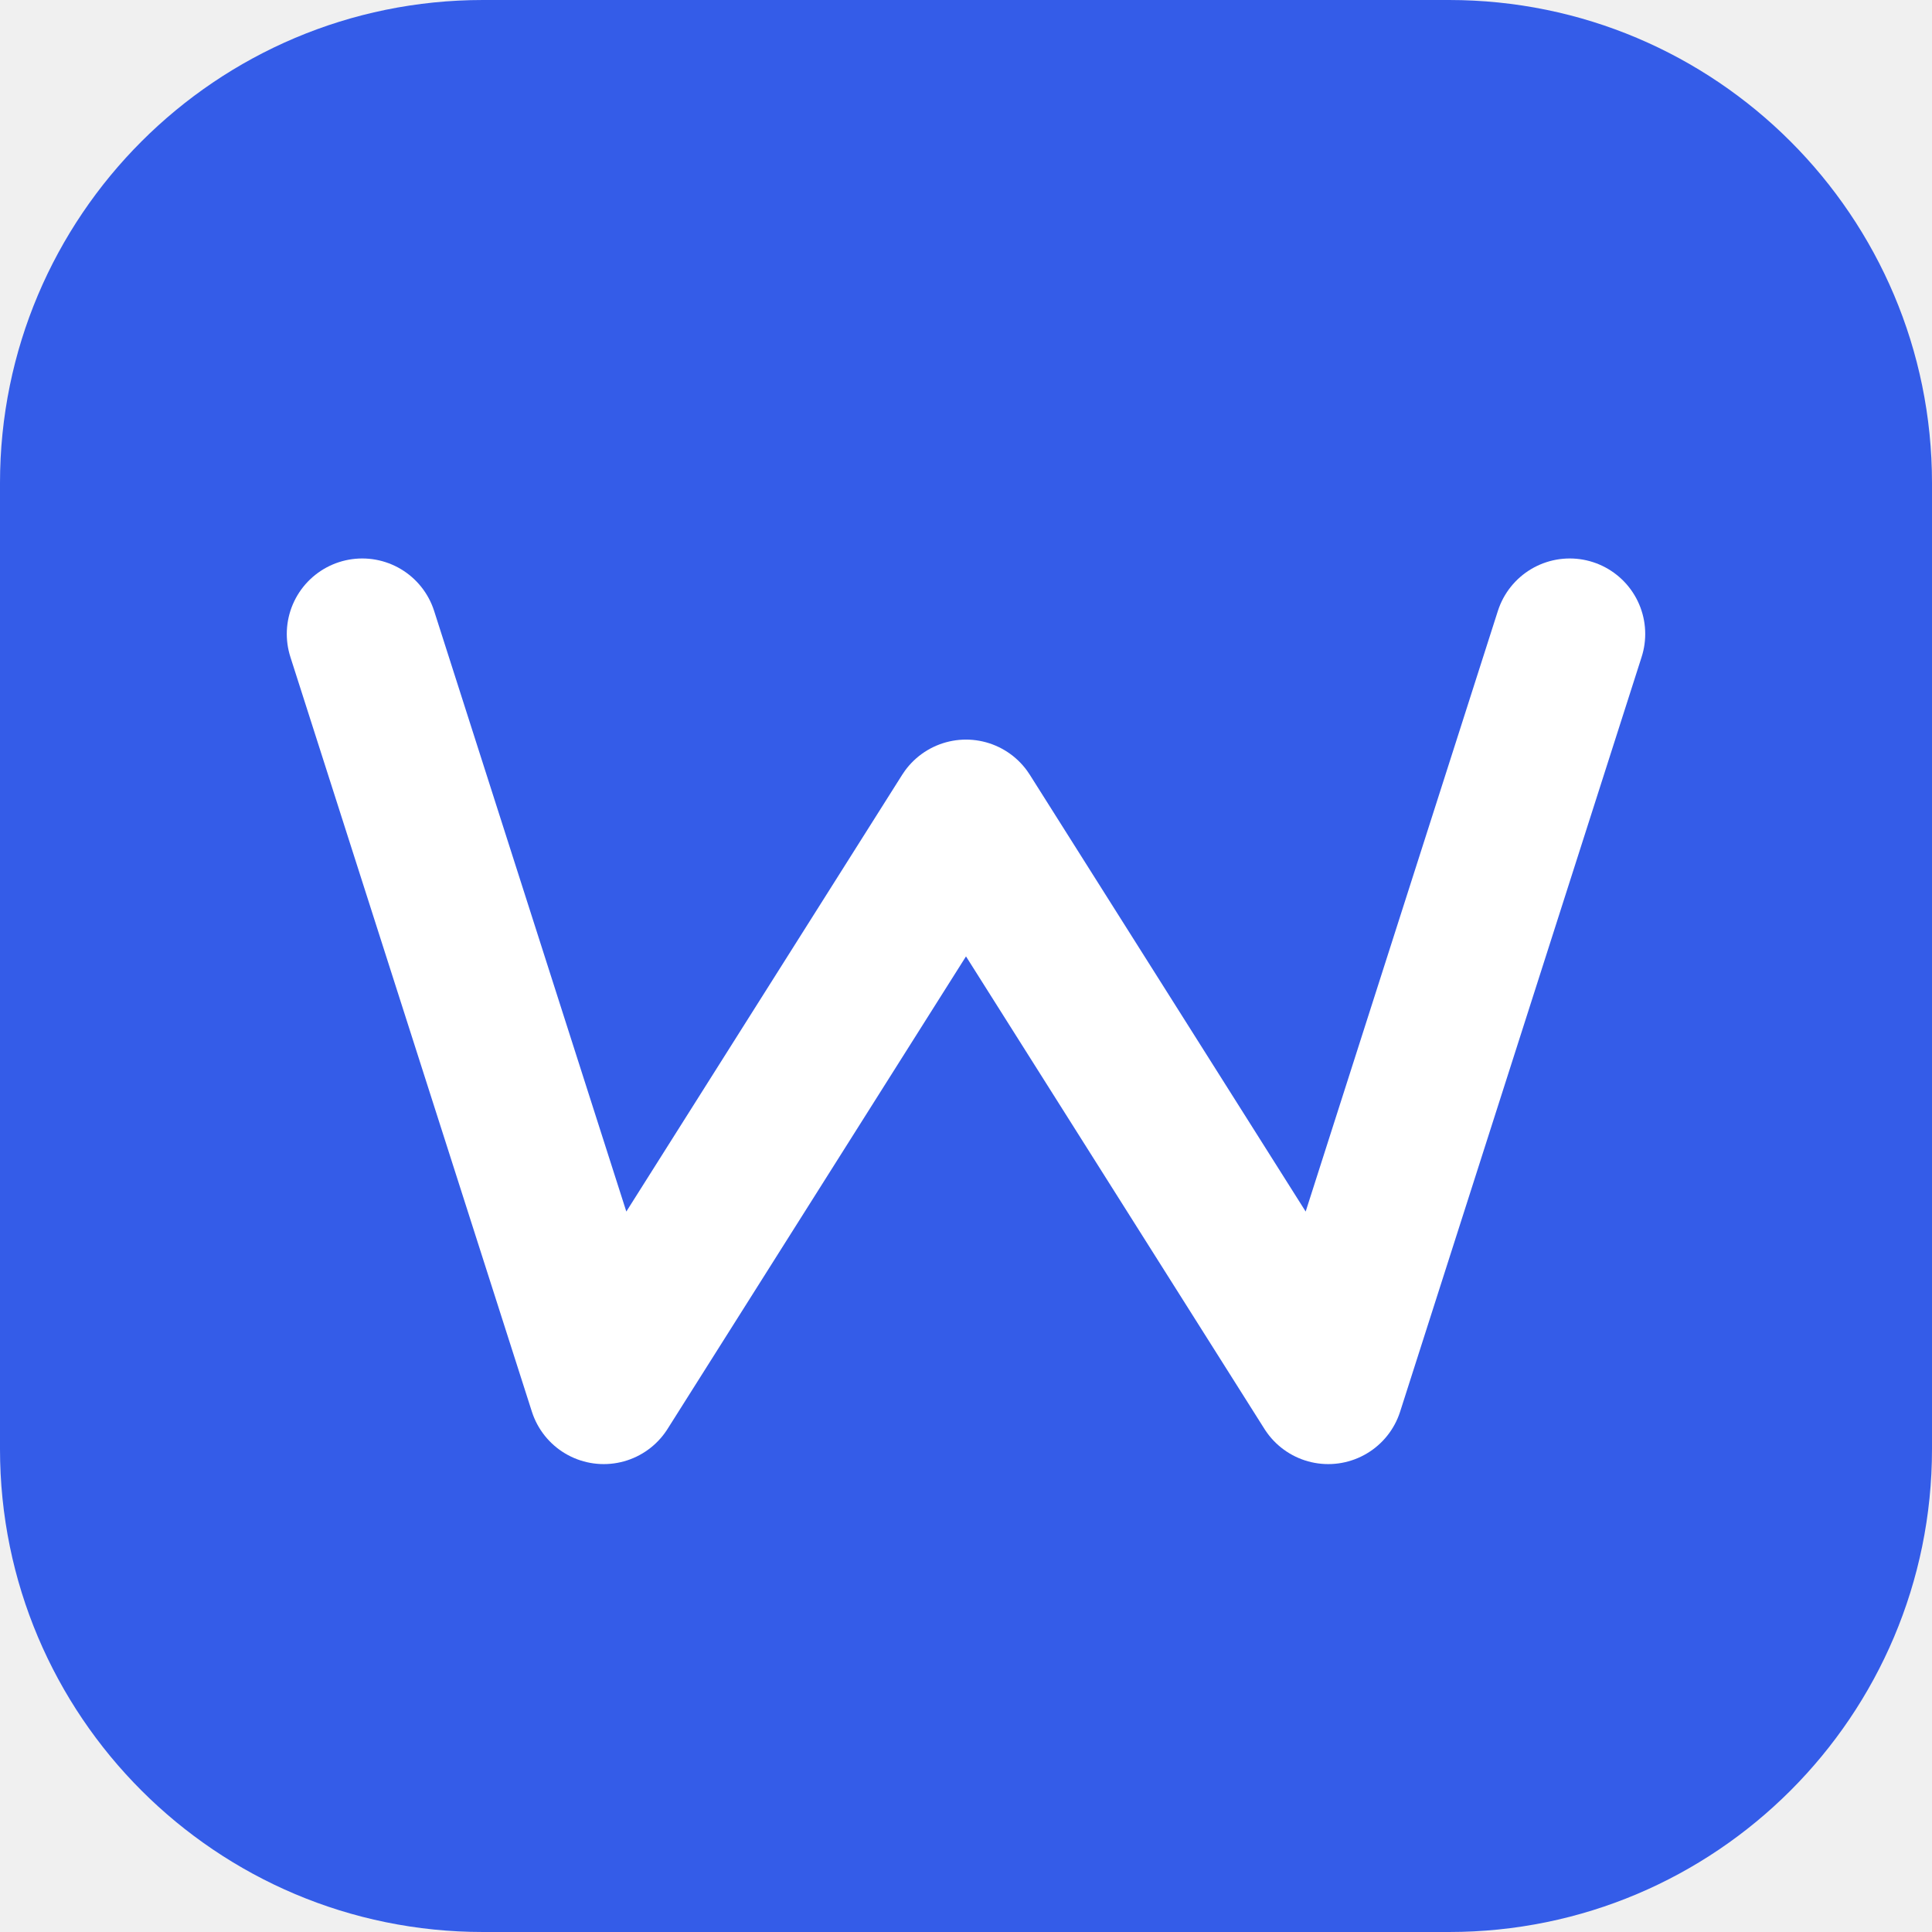
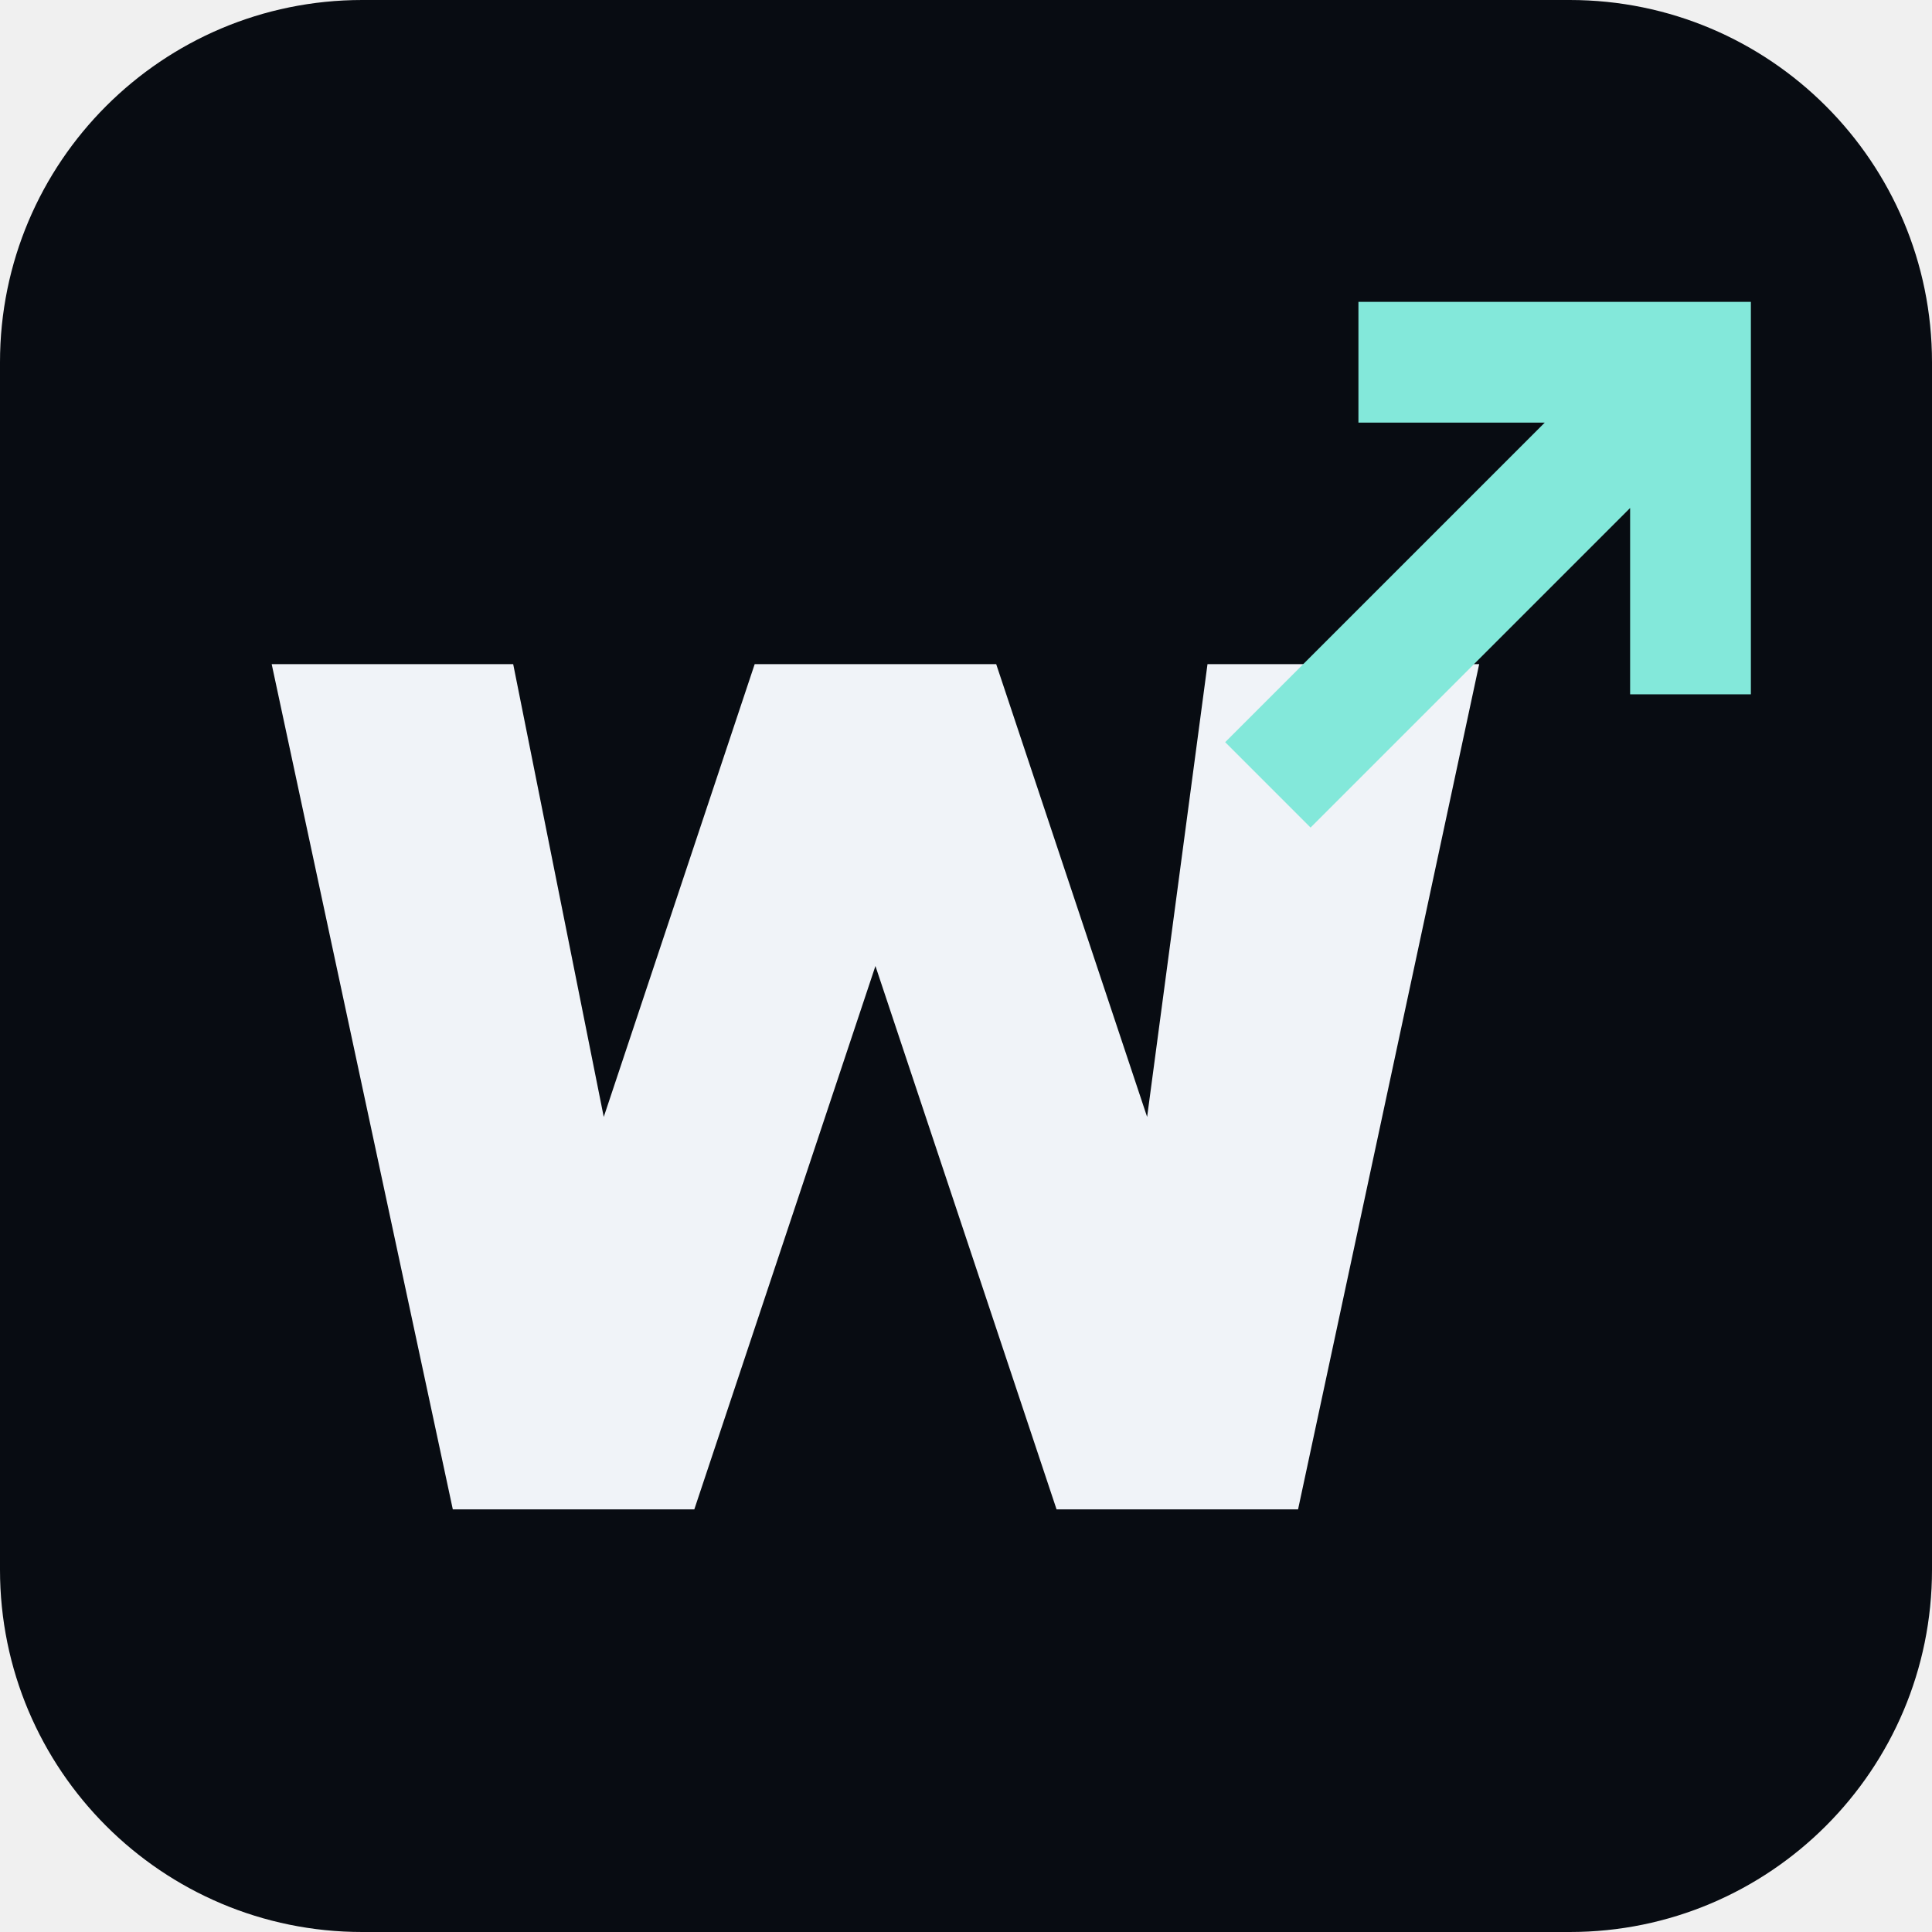
<svg xmlns="http://www.w3.org/2000/svg" viewBox="0 0 64 64">
-   <rect width="64" height="64" rx="16" fill="#345ce8" />
-   <path d="m12 21 8 25 12-19 12 19 8-25" fill="none" stroke="white" stroke-width="5" stroke-linecap="round" stroke-linejoin="round" />
+   <rect width="64" height="64" rx="12" fill="#080c12" />
+   <path d="M9 22l6 28h8l6-18 6 18h8l6-28h-9l-2 15-5-15h-8l-5 15-3-15z" fill="#f0f3f8" />
+   <path d="M45 12h11v11m0-11L42 26" stroke="#83e8da" stroke-width="4" fill="none" />
</svg>
